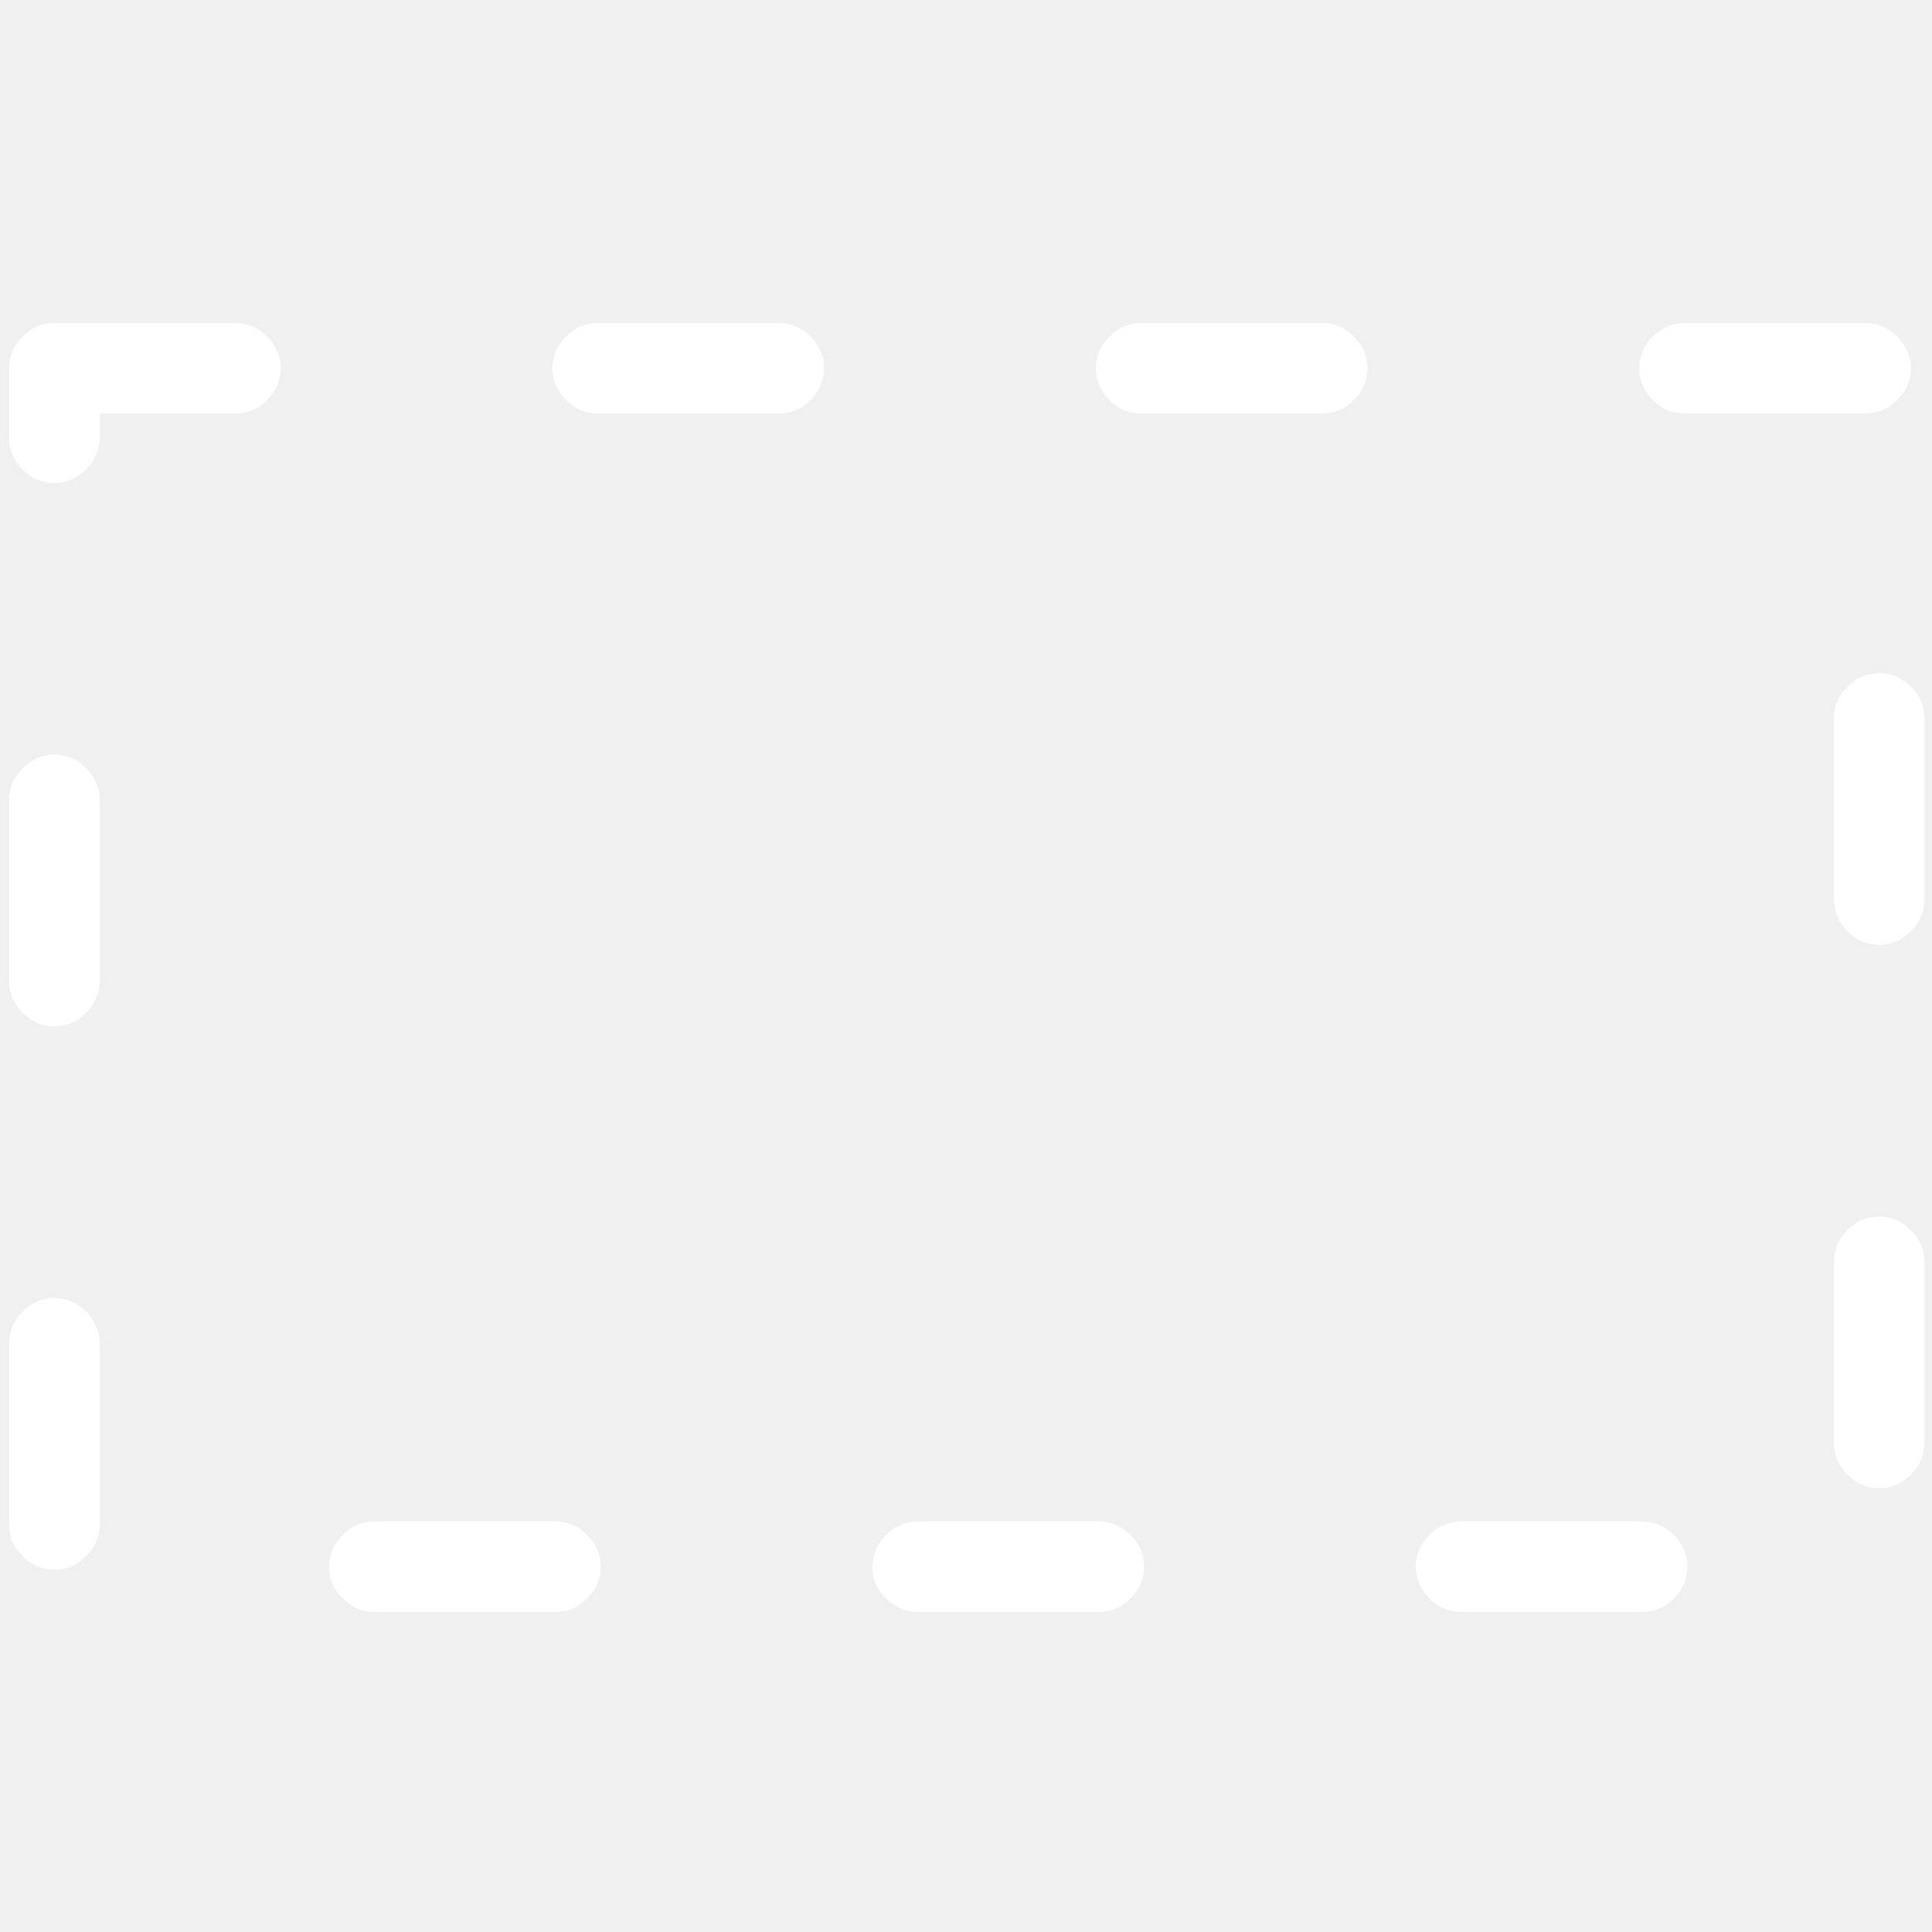
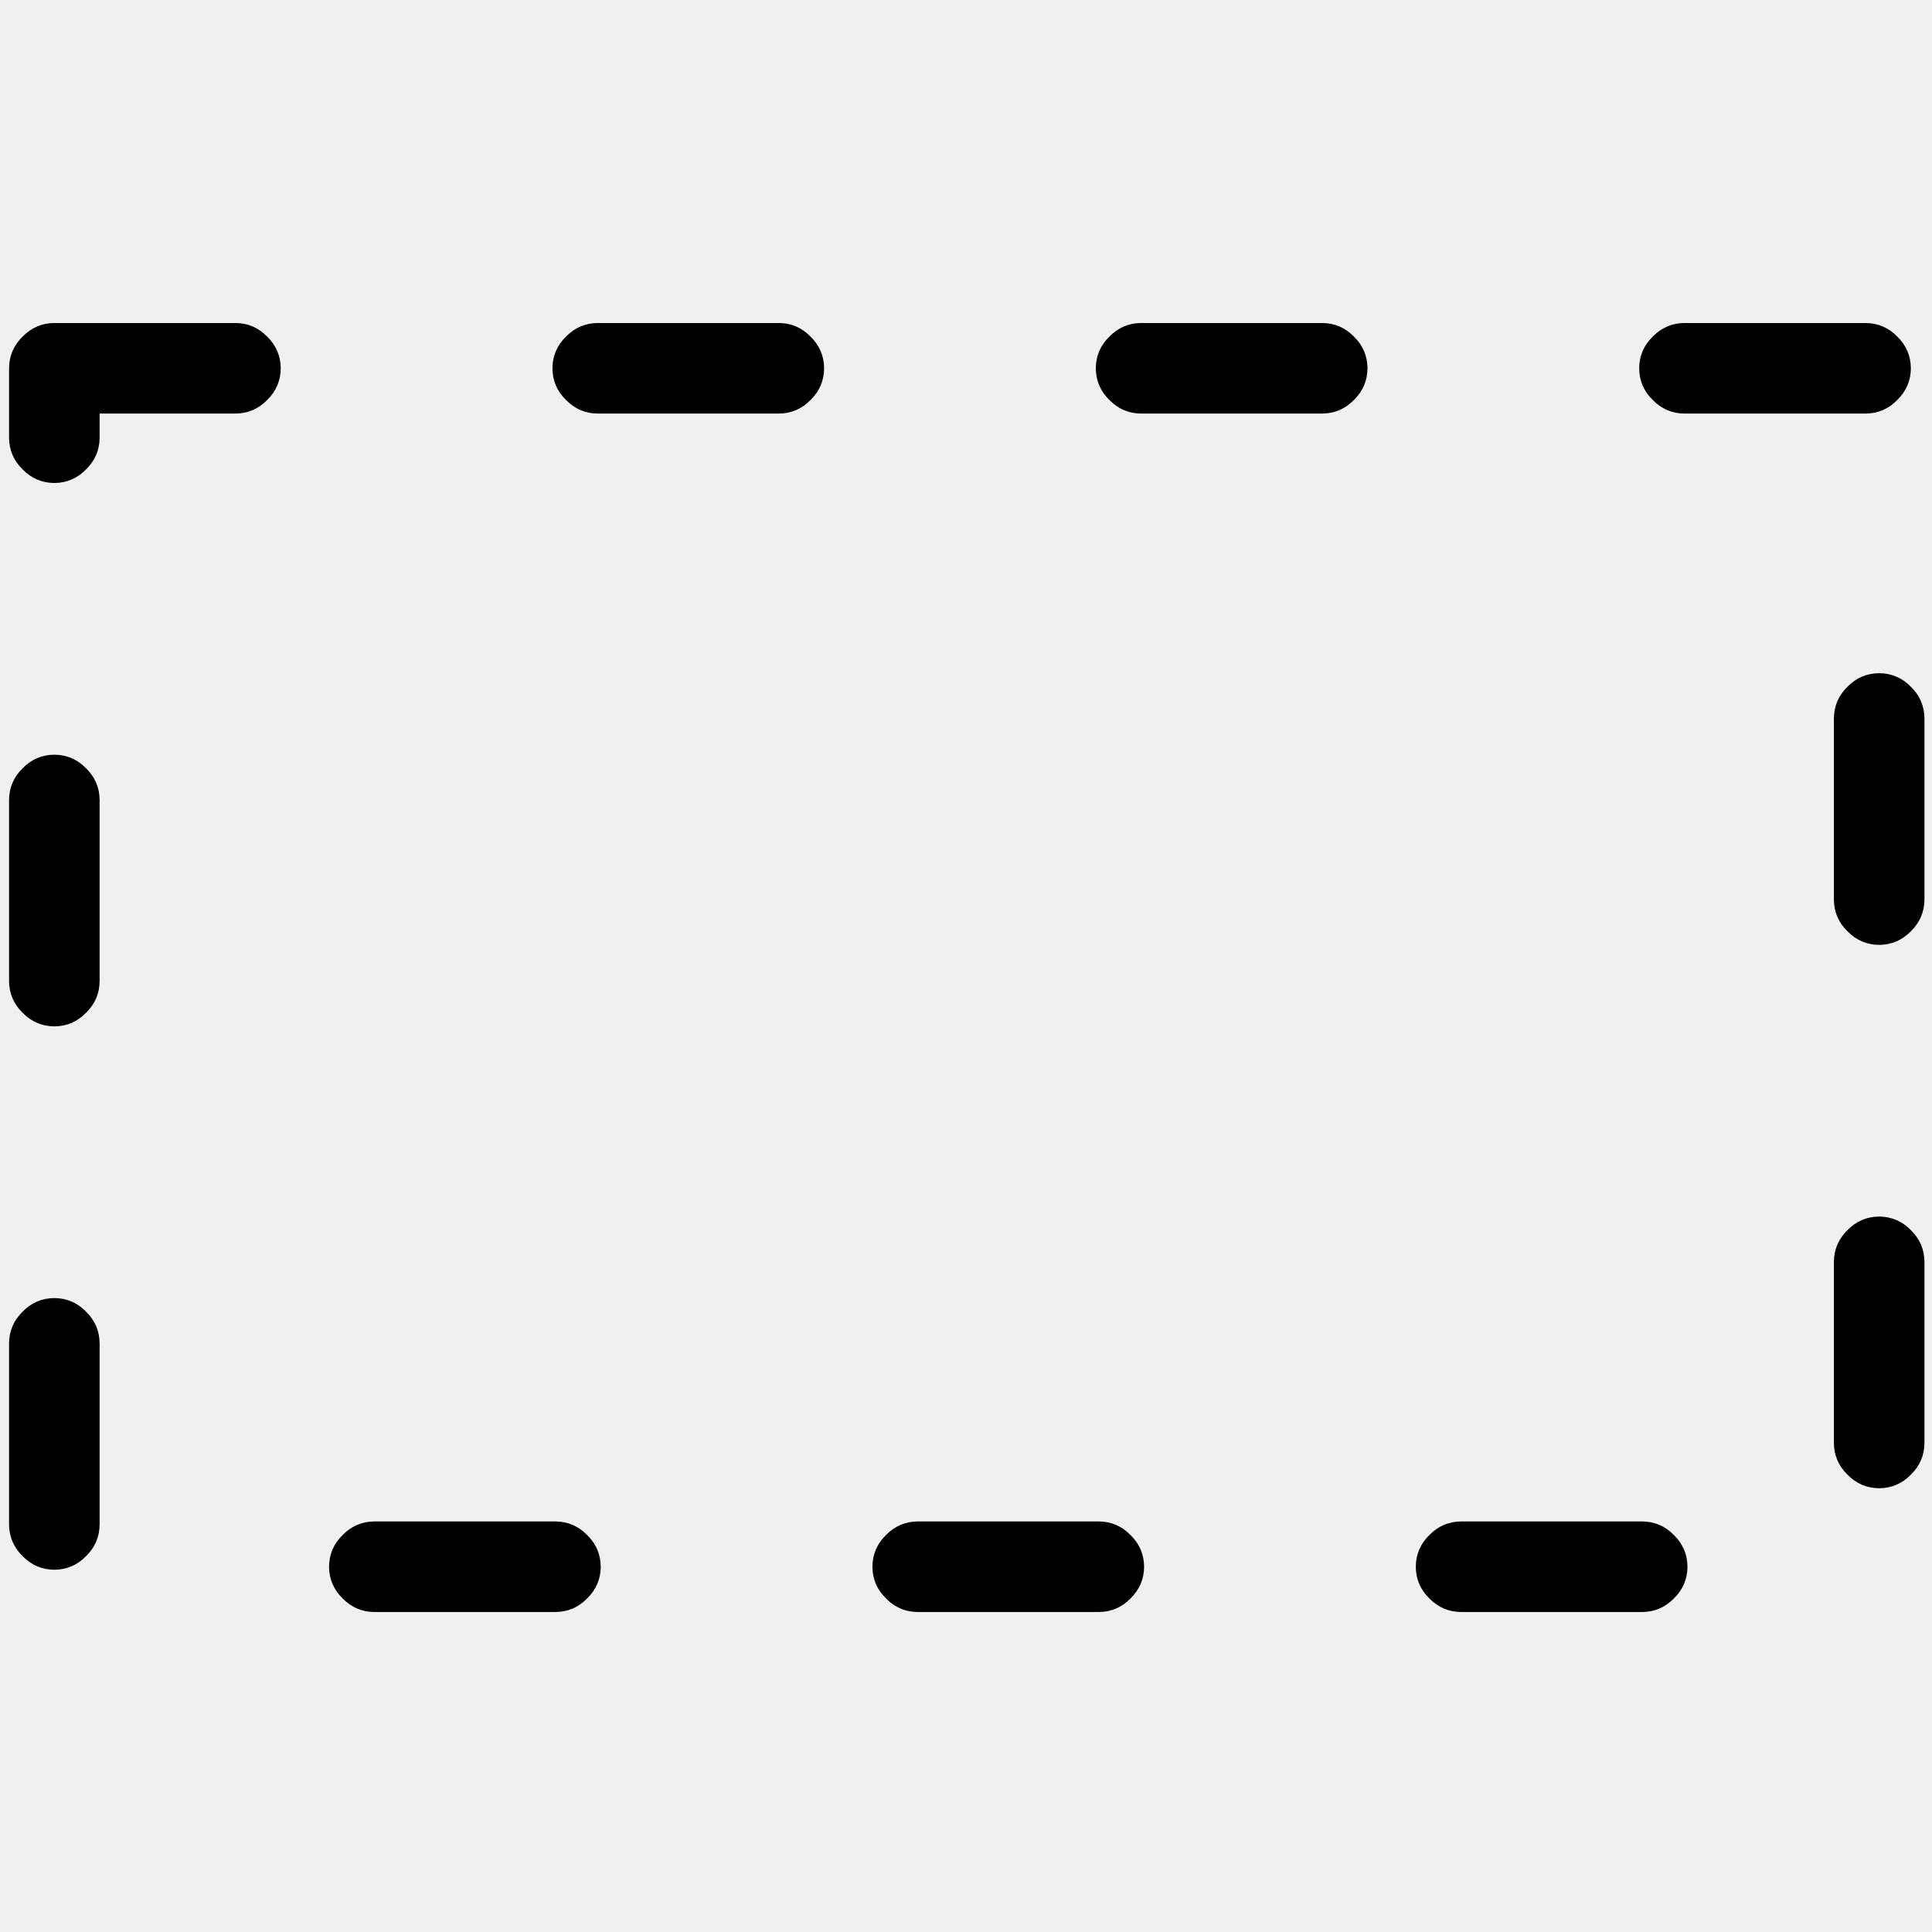
<svg xmlns="http://www.w3.org/2000/svg" xmlns:xlink="http://www.w3.org/1999/xlink" version="1.1" preserveAspectRatio="none" x="0px" y="0px" width="64px" height="64px" viewBox="0 0 64 64">
  <defs>
    <g id="iconHide_0_Layer1_0_FILL">
-       <path fill="#FFFFFF" stroke="none" d=" M 54.4 53.4 Q 55.016 53.395 55.45 52.95 55.895 52.516 55.9 51.9 55.895 51.284 55.45 50.85 55.016 50.405 54.4 50.4 L 48.4 50.4 Q 47.784 50.405 47.35 50.85 46.905 51.284 46.9 51.9 46.905 52.516 47.35 52.95 47.784 53.395 48.4 53.4 L 54.4 53.4 M 18.4 53.4 Q 19.016 53.395 19.45 52.95 19.895 52.516 19.9 51.9 19.895 51.284 19.45 50.85 19.016 50.405 18.4 50.4 L 12.4 50.4 Q 11.784 50.405 11.35 50.85 10.905 51.284 10.9 51.9 10.905 52.516 11.35 52.95 11.784 53.395 12.4 53.4 L 18.4 53.4 M 36.4 50.4 L 30.4 50.4 Q 29.784 50.405 29.35 50.85 28.905 51.284 28.9 51.9 28.905 52.516 29.35 52.95 29.784 53.395 30.4 53.4 L 36.4 53.4 Q 37.016 53.395 37.45 52.95 37.895 52.516 37.9 51.9 37.895 51.284 37.45 50.85 37.016 50.405 36.4 50.4 M 3.3 44.5 Q 3.295 43.884 2.85 43.45 2.416 43.005 1.8 43 1.184 43.005 0.75 43.45 0.305 43.884 0.3 44.5 L 0.3 50.5 Q 0.305 51.116 0.75 51.55 1.184 51.995 1.8 52 2.416 51.995 2.85 51.55 3.295 51.116 3.3 50.5 L 3.3 44.5 M 3.3 26.5 Q 3.295 25.884 2.85 25.45 2.416 25.005 1.8 25 1.184 25.005 0.75 25.45 0.305 25.884 0.3 26.5 L 0.3 32.5 Q 0.305 33.116 0.75 33.55 1.184 33.995 1.8 34 2.416 33.995 2.85 33.55 3.295 33.116 3.3 32.5 L 3.3 26.5 M 8.85 11.15 Q 8.416 10.705 7.8 10.7 L 1.8 10.7 Q 1.184 10.705 0.75 11.15 0.305 11.584 0.3 12.2 L 0.3 14.5 Q 0.305 15.116 0.75 15.55 1.184 15.995 1.8 16 2.416 15.995 2.85 15.55 3.295 15.116 3.3 14.5 L 3.3 13.7 7.8 13.7 Q 8.416 13.695 8.85 13.25 9.295 12.816 9.3 12.2 9.295 11.584 8.85 11.15 M 26.85 11.15 Q 26.416 10.705 25.8 10.7 L 19.8 10.7 Q 19.184 10.705 18.75 11.15 18.305 11.584 18.3 12.2 18.305 12.816 18.75 13.25 19.184 13.695 19.8 13.7 L 25.8 13.7 Q 26.416 13.695 26.85 13.25 27.295 12.816 27.3 12.2 27.295 11.584 26.85 11.15 M 63.75 41.8 Q 63.745 41.184 63.3 40.75 62.866 40.305 62.25 40.3 61.634 40.305 61.2 40.75 60.755 41.184 60.75 41.8 L 60.75 47.8 Q 60.755 48.416 61.2 48.85 61.634 49.295 62.25 49.3 62.866 49.295 63.3 48.85 63.745 48.416 63.75 47.8 L 63.75 41.8 M 43.8 13.7 Q 44.416 13.695 44.85 13.25 45.295 12.816 45.3 12.2 45.295 11.584 44.85 11.15 44.416 10.705 43.8 10.7 L 37.8 10.7 Q 37.184 10.705 36.75 11.15 36.305 11.584 36.3 12.2 36.305 12.816 36.75 13.25 37.184 13.695 37.8 13.7 L 43.8 13.7 M 63.75 23.8 Q 63.745 23.184 63.3 22.75 62.866 22.305 62.25 22.3 61.634 22.305 61.2 22.75 60.755 23.184 60.75 23.8 L 60.75 29.8 Q 60.755 30.416 61.2 30.85 61.634 31.295 62.25 31.3 62.866 31.295 63.3 30.85 63.745 30.416 63.75 29.8 L 63.75 23.8 M 62.85 11.15 Q 62.416 10.705 61.8 10.7 L 55.8 10.7 Q 55.184 10.705 54.75 11.15 54.305 11.584 54.3 12.2 54.305 12.816 54.75 13.25 55.184 13.695 55.8 13.7 L 61.8 13.7 Q 62.416 13.695 62.85 13.25 63.295 12.816 63.3 12.2 63.295 11.584 62.85 11.15 Z" />
+       <path stroke="none" d=" M 54.4 53.4 Q 55.016 53.395 55.45 52.95 55.895 52.516 55.9 51.9 55.895 51.284 55.45 50.85 55.016 50.405 54.4 50.4 L 48.4 50.4 Q 47.784 50.405 47.35 50.85 46.905 51.284 46.9 51.9 46.905 52.516 47.35 52.95 47.784 53.395 48.4 53.4 L 54.4 53.4 M 18.4 53.4 Q 19.016 53.395 19.45 52.95 19.895 52.516 19.9 51.9 19.895 51.284 19.45 50.85 19.016 50.405 18.4 50.4 L 12.4 50.4 Q 11.784 50.405 11.35 50.85 10.905 51.284 10.9 51.9 10.905 52.516 11.35 52.95 11.784 53.395 12.4 53.4 L 18.4 53.4 M 36.4 50.4 L 30.4 50.4 Q 29.784 50.405 29.35 50.85 28.905 51.284 28.9 51.9 28.905 52.516 29.35 52.95 29.784 53.395 30.4 53.4 L 36.4 53.4 Q 37.016 53.395 37.45 52.95 37.895 52.516 37.9 51.9 37.895 51.284 37.45 50.85 37.016 50.405 36.4 50.4 M 3.3 44.5 Q 3.295 43.884 2.85 43.45 2.416 43.005 1.8 43 1.184 43.005 0.75 43.45 0.305 43.884 0.3 44.5 L 0.3 50.5 Q 0.305 51.116 0.75 51.55 1.184 51.995 1.8 52 2.416 51.995 2.85 51.55 3.295 51.116 3.3 50.5 L 3.3 44.5 M 3.3 26.5 Q 3.295 25.884 2.85 25.45 2.416 25.005 1.8 25 1.184 25.005 0.75 25.45 0.305 25.884 0.3 26.5 L 0.3 32.5 Q 0.305 33.116 0.75 33.55 1.184 33.995 1.8 34 2.416 33.995 2.85 33.55 3.295 33.116 3.3 32.5 L 3.3 26.5 M 8.85 11.15 Q 8.416 10.705 7.8 10.7 L 1.8 10.7 Q 1.184 10.705 0.75 11.15 0.305 11.584 0.3 12.2 L 0.3 14.5 Q 0.305 15.116 0.75 15.55 1.184 15.995 1.8 16 2.416 15.995 2.85 15.55 3.295 15.116 3.3 14.5 L 3.3 13.7 7.8 13.7 Q 8.416 13.695 8.85 13.25 9.295 12.816 9.3 12.2 9.295 11.584 8.85 11.15 M 26.85 11.15 Q 26.416 10.705 25.8 10.7 L 19.8 10.7 Q 19.184 10.705 18.75 11.15 18.305 11.584 18.3 12.2 18.305 12.816 18.75 13.25 19.184 13.695 19.8 13.7 L 25.8 13.7 Q 26.416 13.695 26.85 13.25 27.295 12.816 27.3 12.2 27.295 11.584 26.85 11.15 M 63.75 41.8 Q 63.745 41.184 63.3 40.75 62.866 40.305 62.25 40.3 61.634 40.305 61.2 40.75 60.755 41.184 60.75 41.8 L 60.75 47.8 Q 60.755 48.416 61.2 48.85 61.634 49.295 62.25 49.3 62.866 49.295 63.3 48.85 63.745 48.416 63.75 47.8 L 63.75 41.8 M 43.8 13.7 Q 44.416 13.695 44.85 13.25 45.295 12.816 45.3 12.2 45.295 11.584 44.85 11.15 44.416 10.705 43.8 10.7 L 37.8 10.7 Q 37.184 10.705 36.75 11.15 36.305 11.584 36.3 12.2 36.305 12.816 36.75 13.25 37.184 13.695 37.8 13.7 L 43.8 13.7 M 63.75 23.8 Q 63.745 23.184 63.3 22.75 62.866 22.305 62.25 22.3 61.634 22.305 61.2 22.75 60.755 23.184 60.75 23.8 L 60.75 29.8 Q 60.755 30.416 61.2 30.85 61.634 31.295 62.25 31.3 62.866 31.295 63.3 30.85 63.745 30.416 63.75 29.8 L 63.75 23.8 M 62.85 11.15 Q 62.416 10.705 61.8 10.7 L 55.8 10.7 Q 55.184 10.705 54.75 11.15 54.305 11.584 54.3 12.2 54.305 12.816 54.75 13.25 55.184 13.695 55.8 13.7 L 61.8 13.7 Q 62.416 13.695 62.85 13.25 63.295 12.816 63.3 12.2 63.295 11.584 62.85 11.15 Z" />
    </g>
    <g id="iconHide_0_Layer0_0_FILL">
-       <path fill="#FFFFFF" fill-opacity="0" stroke="none" d=" M 64 0 L 0 0 0 64 64 64 64 0 Z" />
+       <path fill-opacity="0" stroke="none" d=" M 64 0 L 0 0 0 64 64 64 64 0 Z" />
    </g>
  </defs>
  <g transform="matrix( 1, 0, 0, 1, 0,0) ">
    <g transform="matrix( 1, 0, 0, 1, 0,0) ">
      <use xlink:href="#iconHide_0_Layer1_0_FILL" />
    </g>
    <g transform="matrix( 1, 0, 0, 1, 0,0) ">
      <use xlink:href="#iconHide_0_Layer0_0_FILL" />
    </g>
  </g>
</svg>
